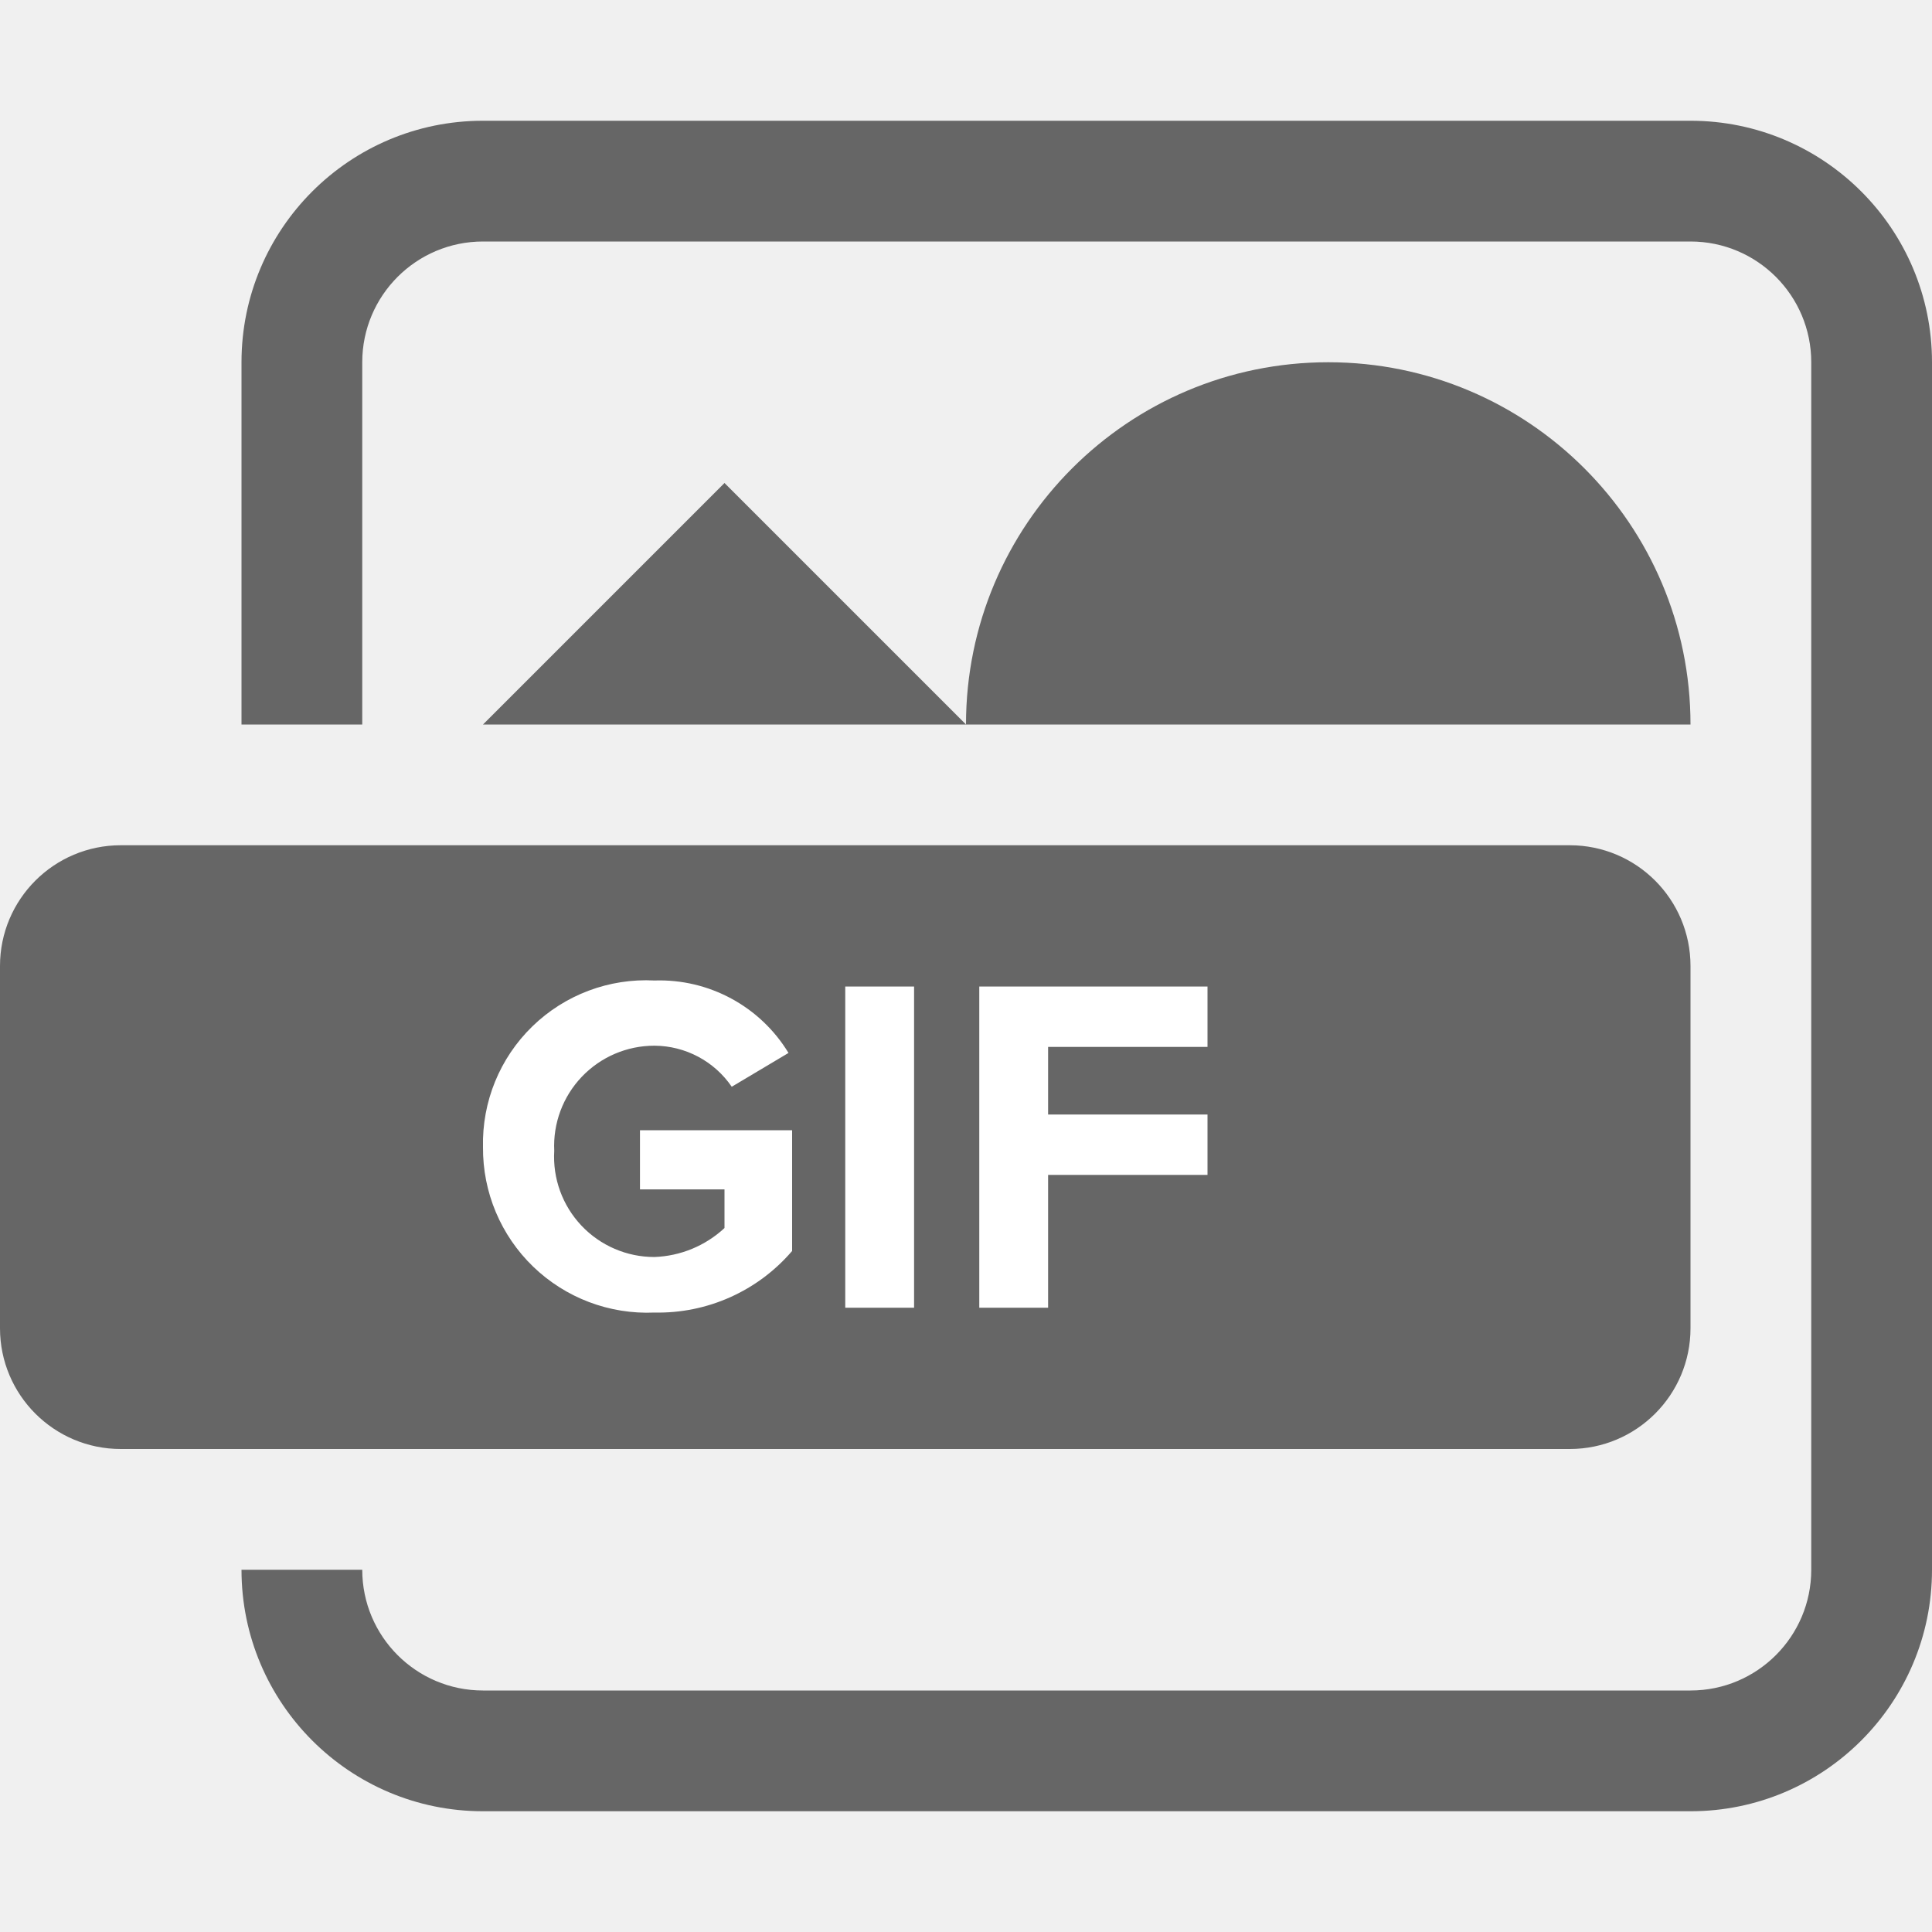
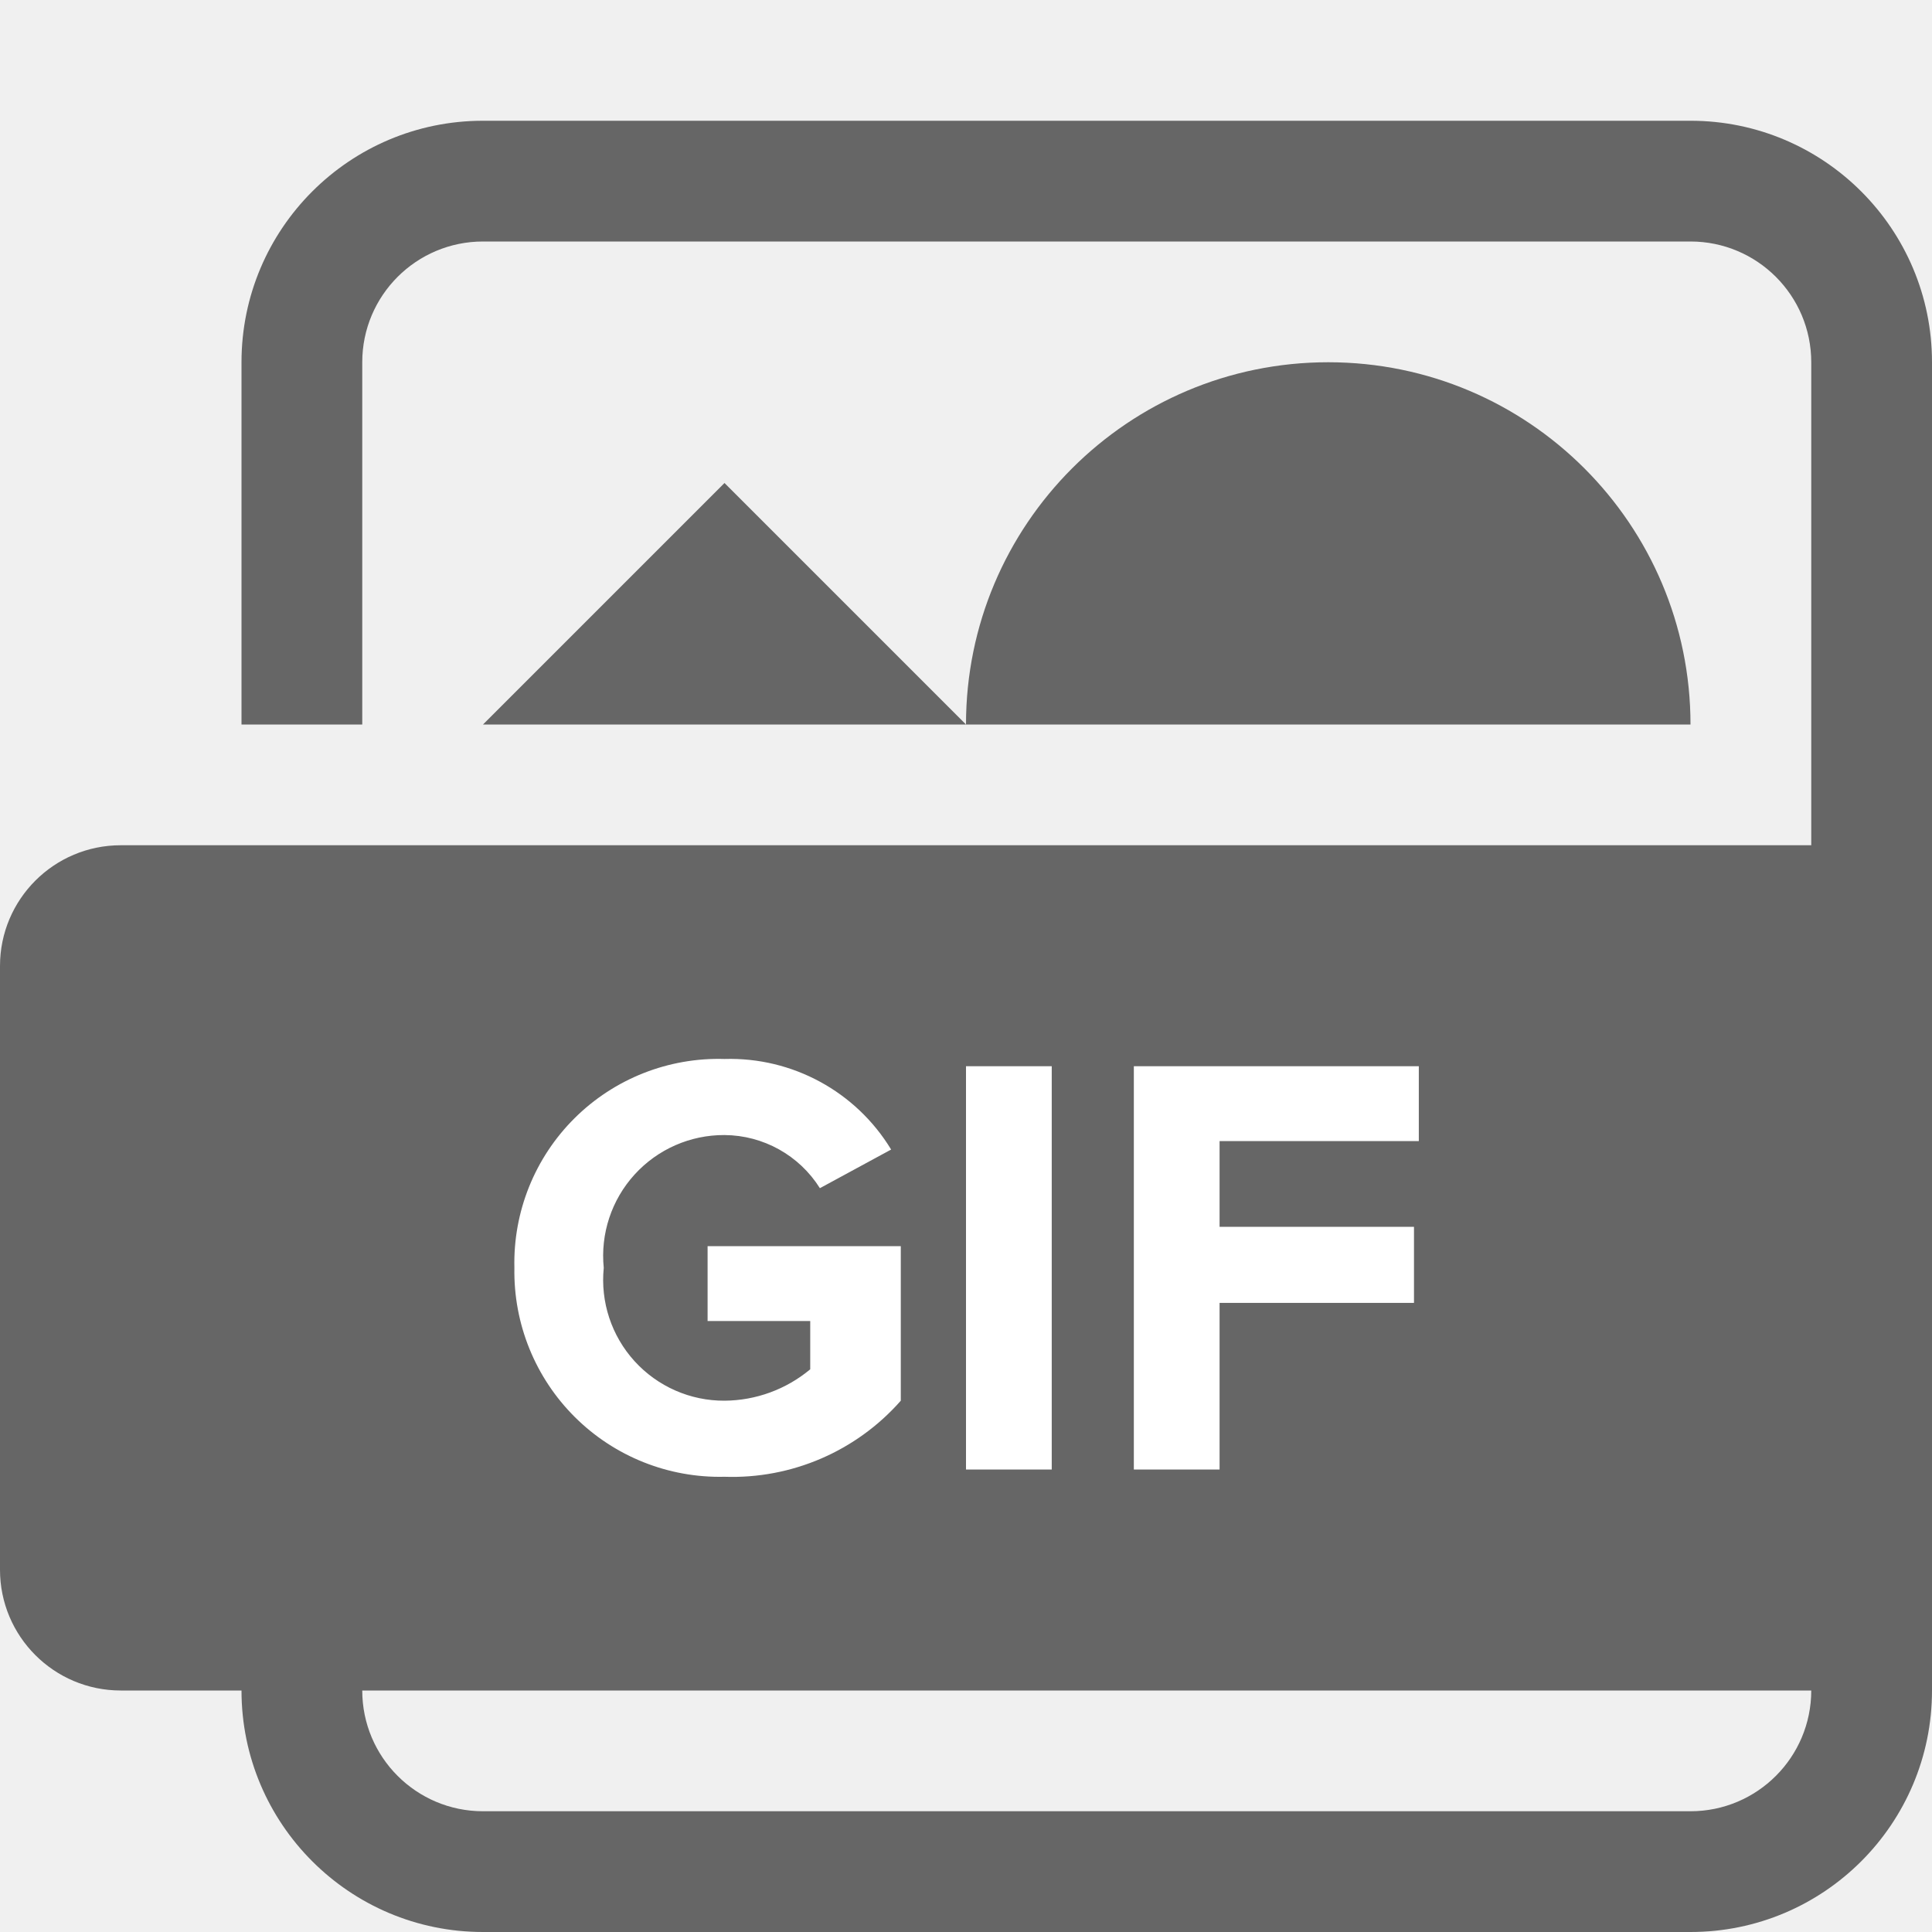
<svg xmlns="http://www.w3.org/2000/svg" id="Layer_1" data-name="Layer 1" viewBox="0 0 16 16">
  <defs>
    <style>.cls-1{fill:#666;}.cls-2{fill:#fff;}</style>
  </defs>
-   <rect class="cls-1" y="7" width="14" height="5" rx="1" />
-   <path class="cls-2" d="M4,9.5A1.35,1.35,0,0,1,5.42,8.12a1.25,1.25,0,0,1,1.11.6L6.06,9a.78.78,0,0,0-.64-.34.83.83,0,0,0-.83.87.83.83,0,0,0,.83.88A.9.9,0,0,0,6,10.17V9.85h-.7V9.36H6.56v1a1.46,1.46,0,0,1-1.14.51A1.36,1.36,0,0,1,4,9.5Z" />
-   <path class="cls-2" d="M7,10.83V8.17h.57v2.66Z" />
-   <path class="cls-2" d="M8.11,10.83V8.17H10v.5H8.68v.56H10v.5H8.68v1.1Z" />
-   <path class="cls-1" d="M14,1H4A2,2,0,0,0,2,3V6H3V3A1,1,0,0,1,4,2H14a1,1,0,0,1,1,1V13h0a1,1,0,0,1-1,1H4a1,1,0,0,1-1-1H2a2,2,0,0,0,2,2H14a2,2,0,0,0,2-2V3A2,2,0,0,0,14,1Z" />
-   <polygon class="cls-1" points="4 6 6 4 8 6 4 6" />
-   <path class="cls-1" d="M11,3A3,3,0,0,0,8,6h6A3,3,0,0,0,11,3Z" />
+   <path class="cls-1" d="M14,1H4A2,2,0,0,0,2,3V6H3V3A1,1,0,0,1,4,2H14a1,1,0,0,1,1,1V7H1A1,1,0,0,0,0,8v5a1,1,0,0,0,1,1H2a2,2,0,0,0,2,2H14a2,2,0,0,0,2-2V3A2,2,0,0,0,14,1Zm0,14H4a1,1,0,0,1-1-1H15A1,1,0,0,1,14,15ZM6,4,8,6H4Zm8,2H8a3,3,0,0,1,6,0Z" />
+   <path class="cls-2" d="M4.26,10.5A1.69,1.69,0,0,1,6,8.77a1.56,1.56,0,0,1,1.38.75l-.59.32A.94.94,0,0,0,6,9.4a1,1,0,0,0-1,1.1,1,1,0,0,0,1,1.1,1.12,1.12,0,0,0,.71-.26v-.4H5.86v-.62h1.6V11.6A1.86,1.86,0,0,1,6,12.23,1.7,1.7,0,0,1,4.26,10.5Z" />
+   <path class="cls-2" d="M8,12.17V8.83h.71v3.34Z" />
+   <path class="cls-2" d="M9.39,12.17V8.83h2.36v.62H10.1v.71h1.61v.63H10.1v1.38Z" />
</svg>
